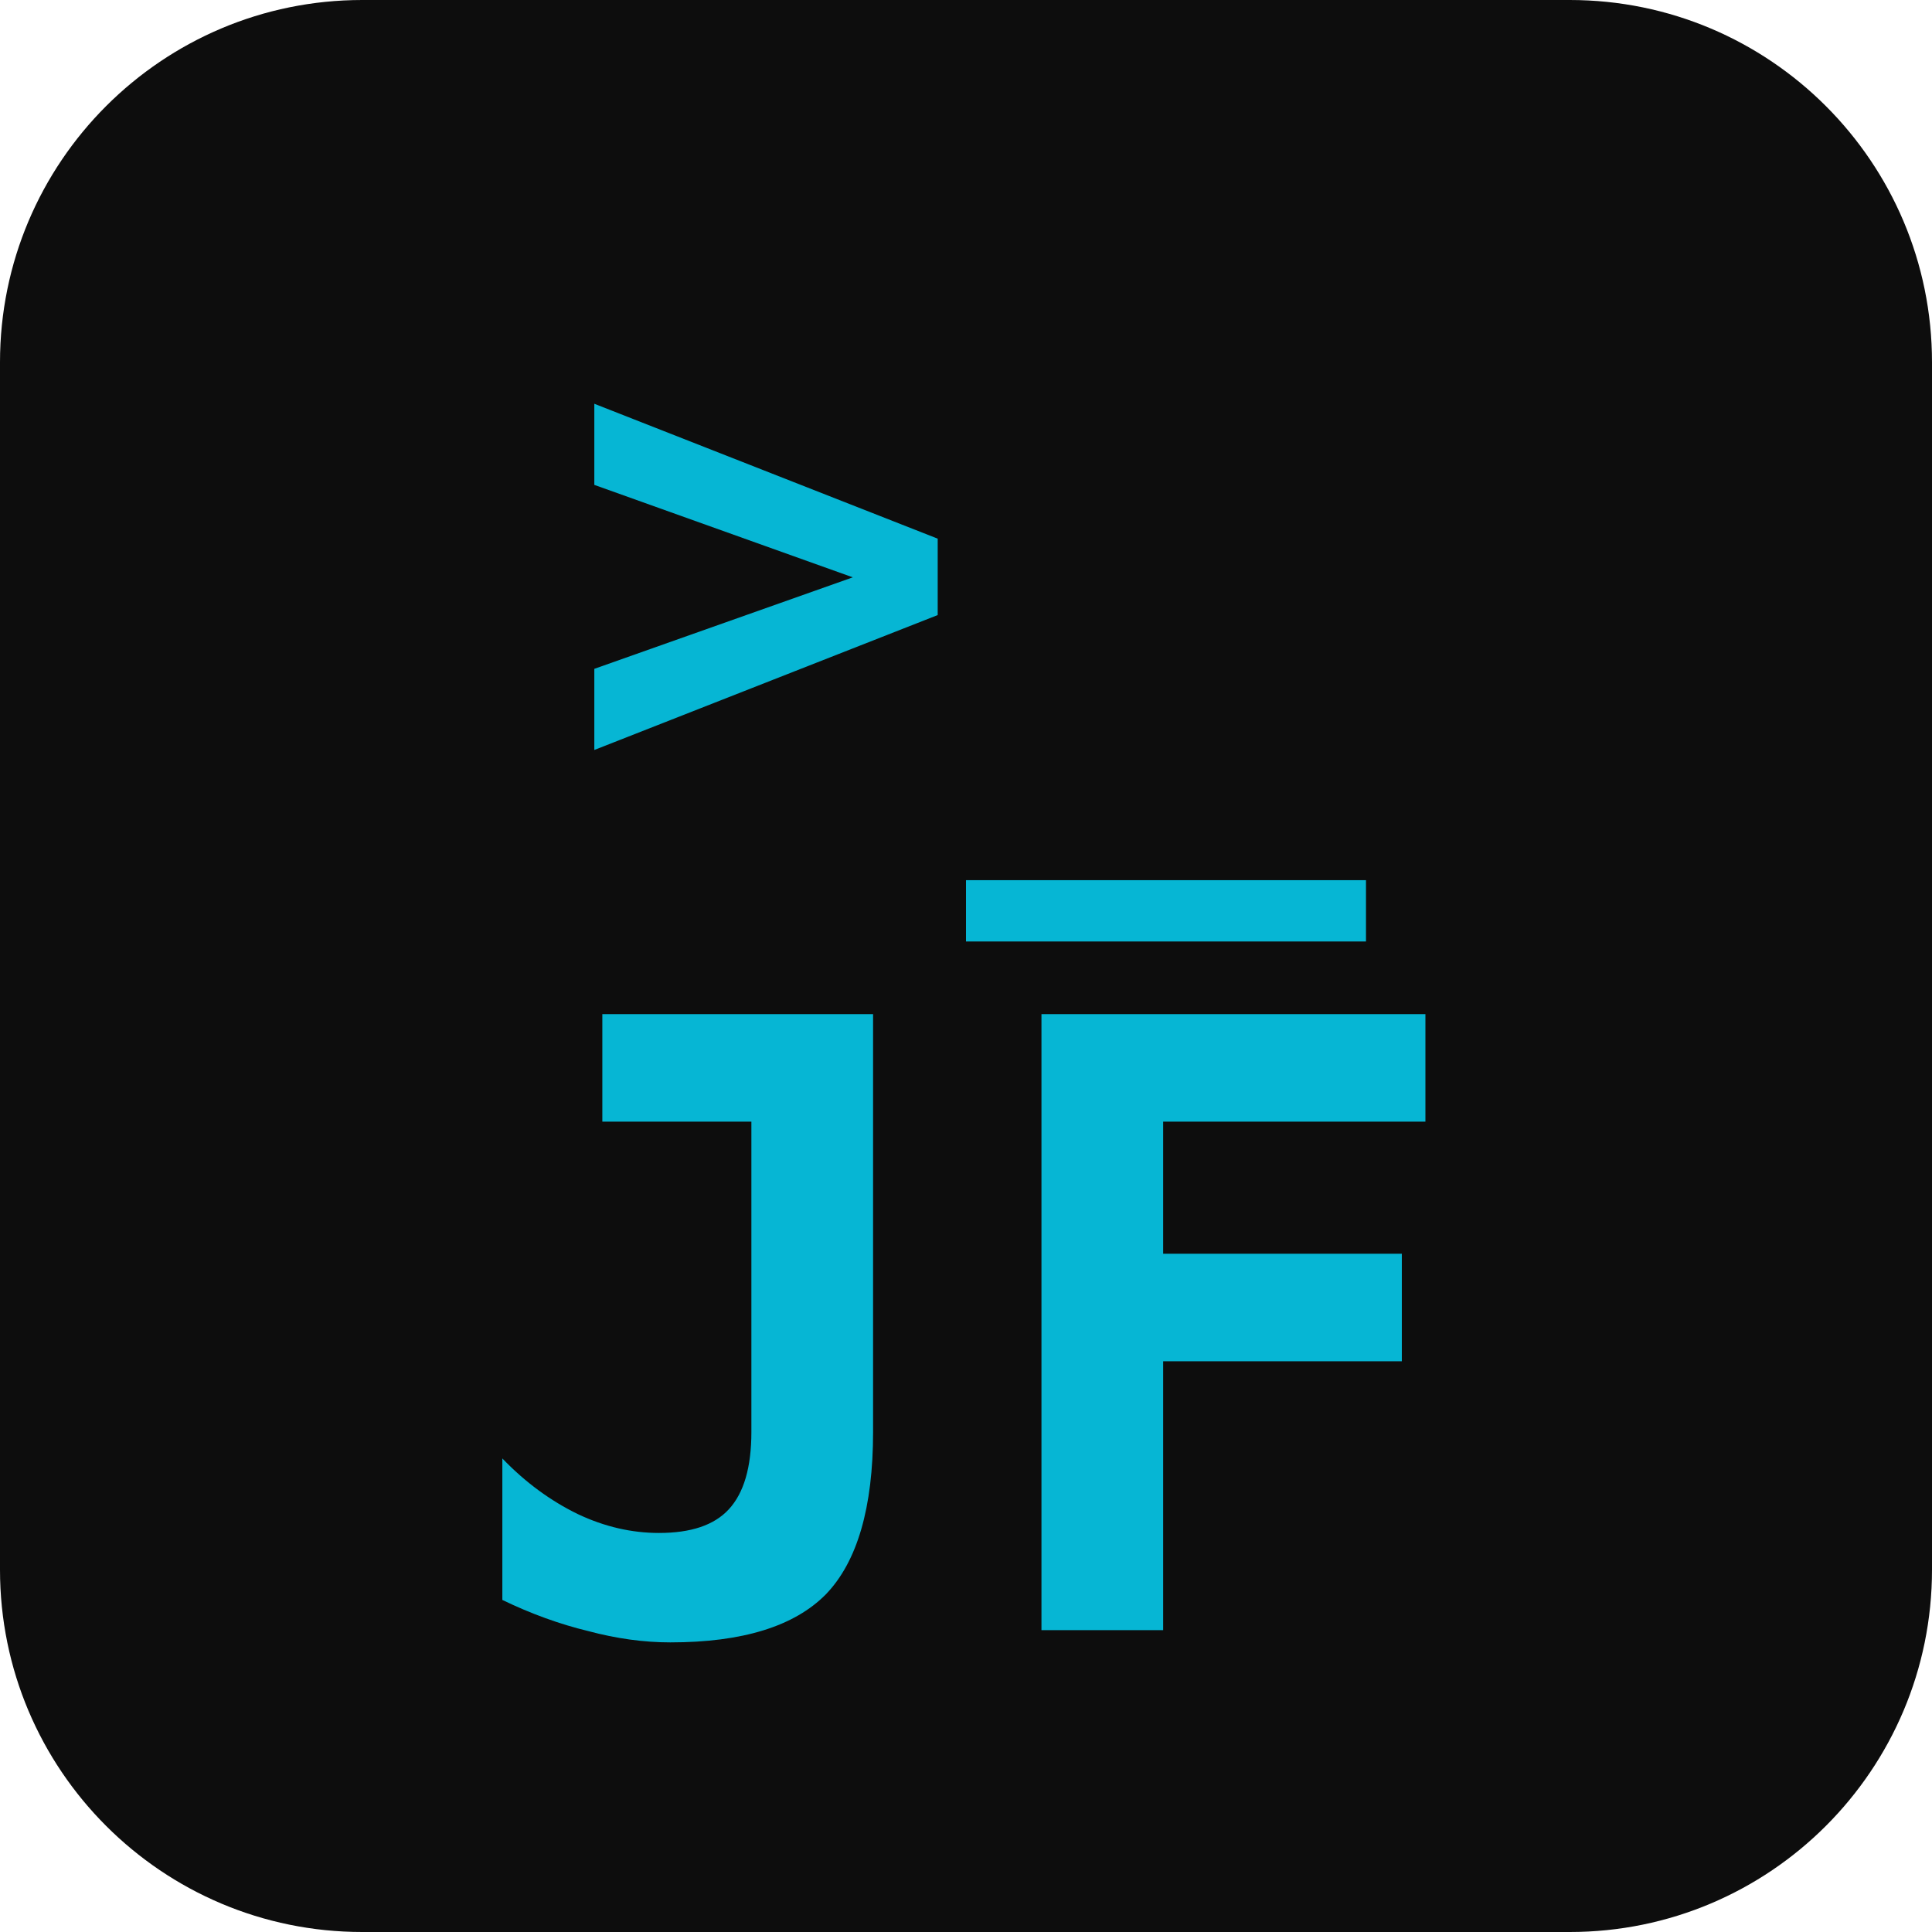
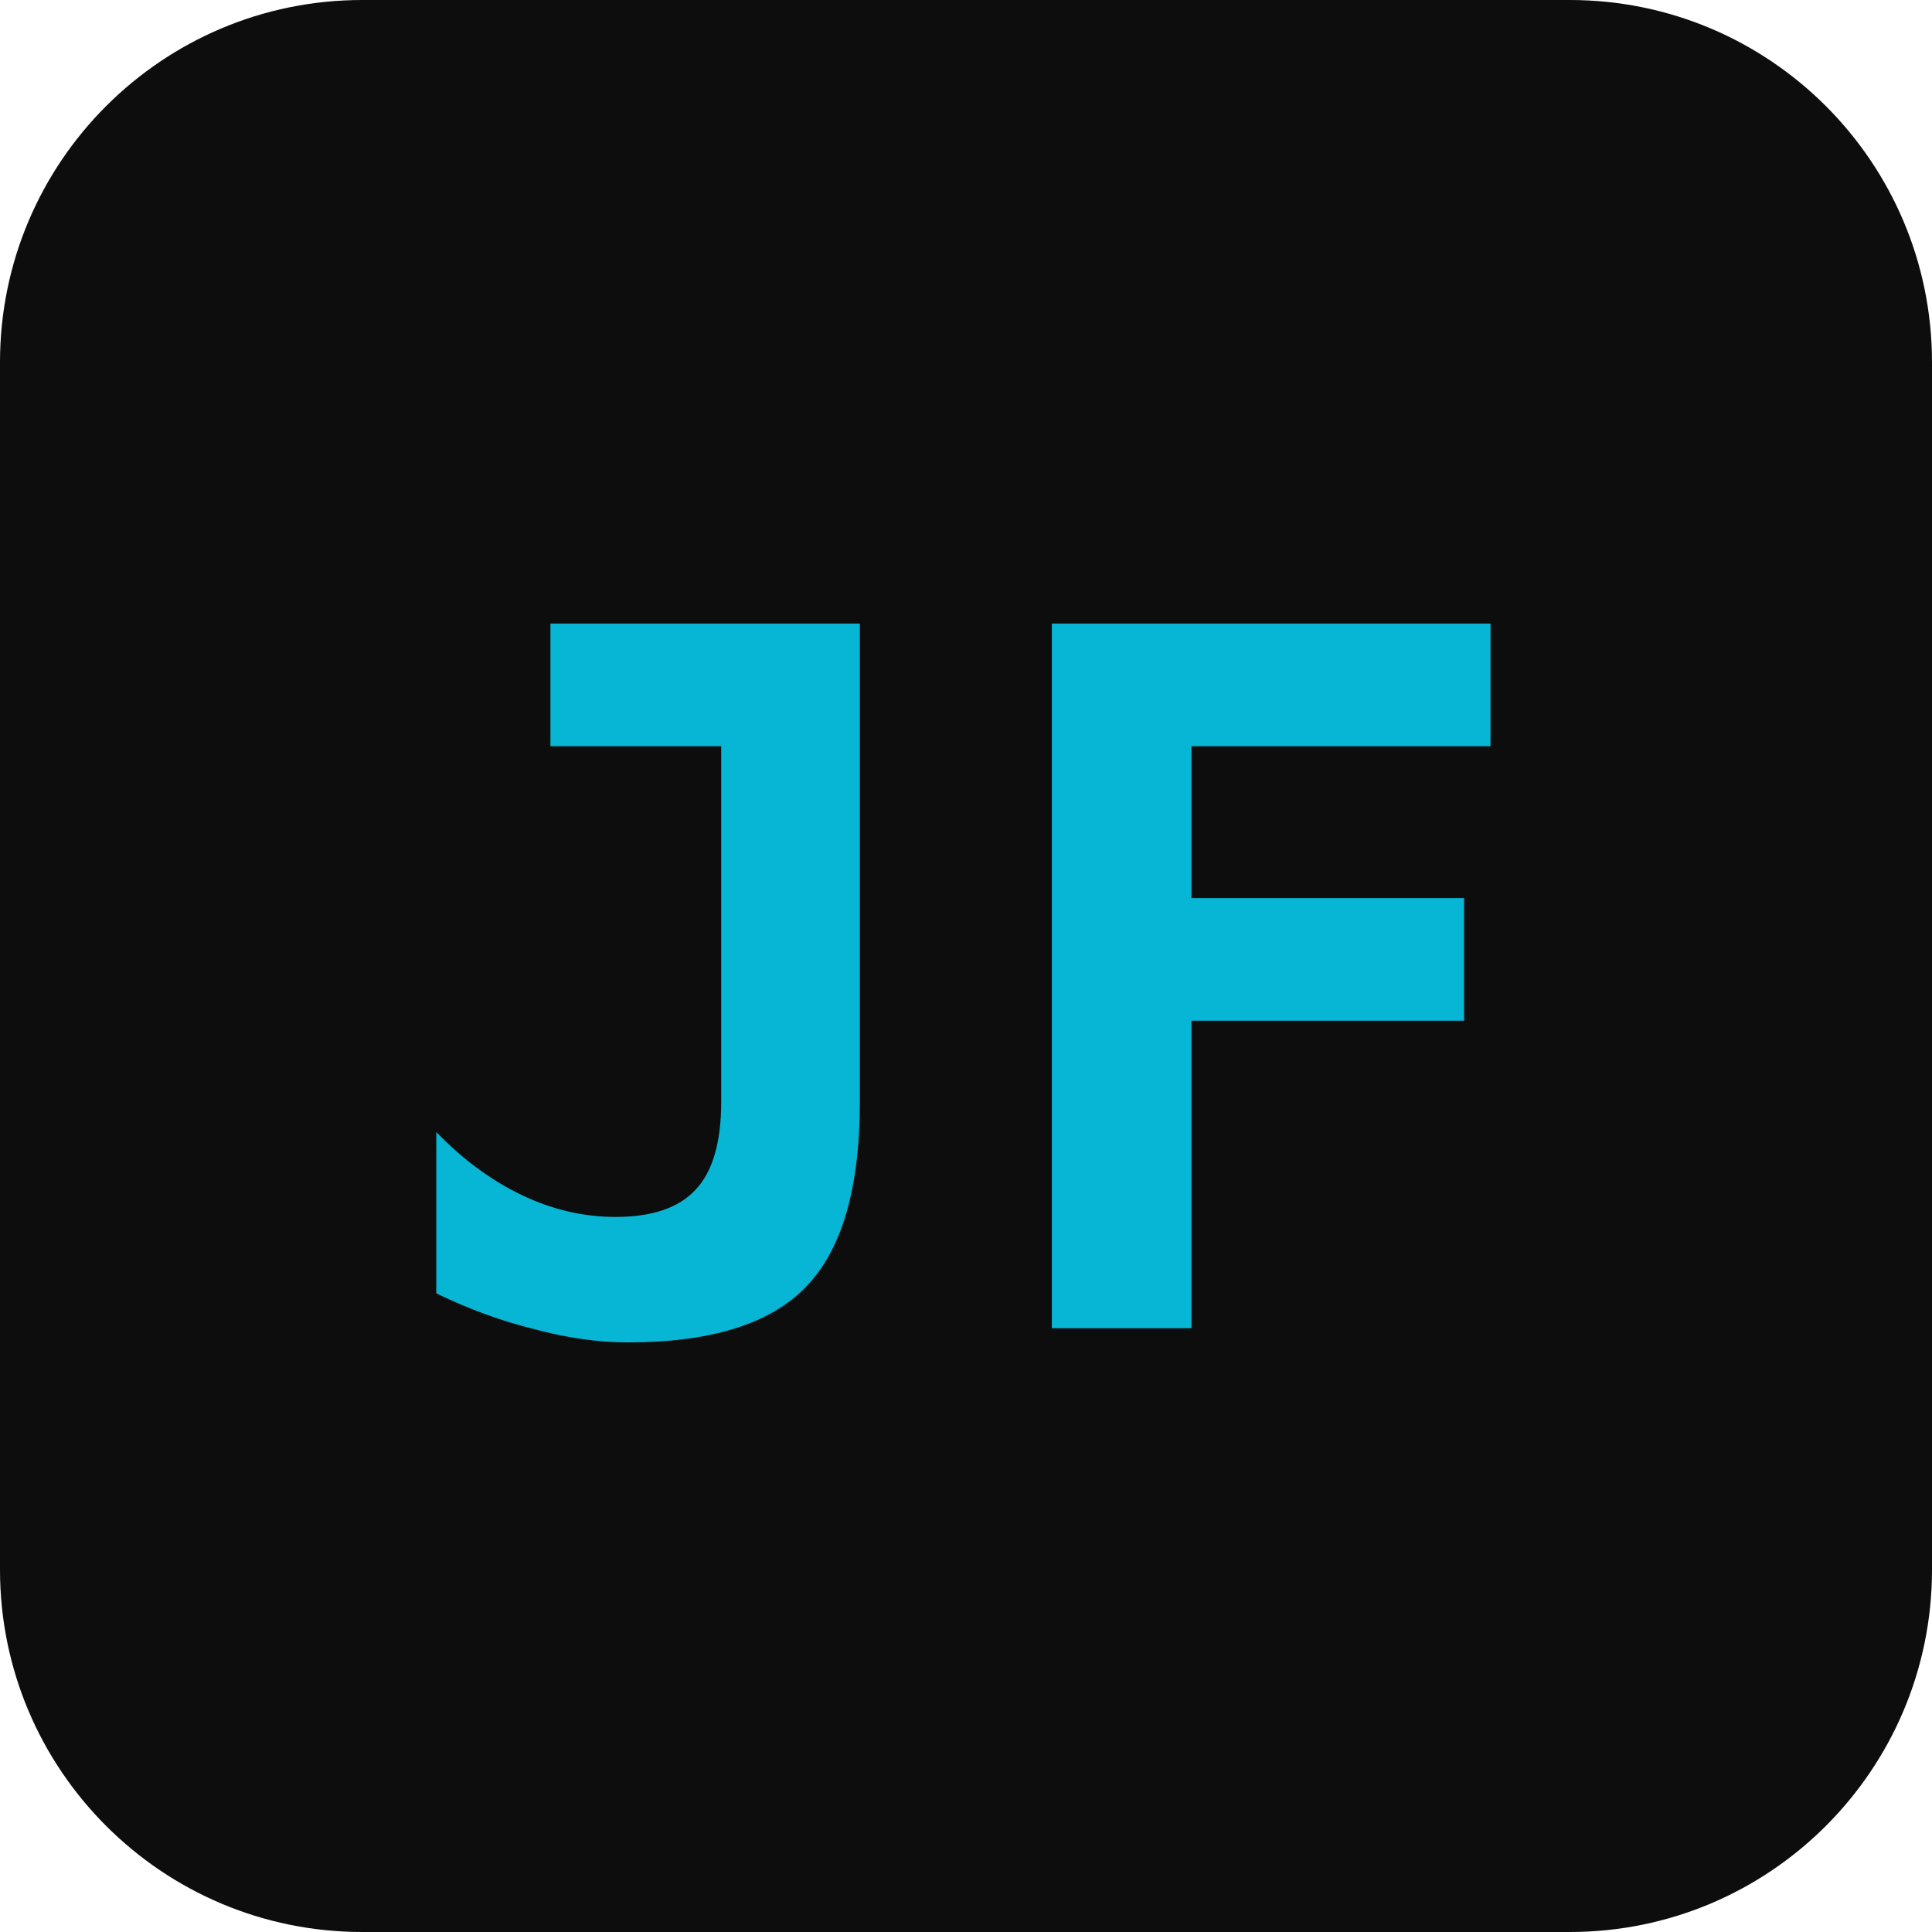
<svg xmlns="http://www.w3.org/2000/svg" viewBox="0 0 32 32" fill="none">
  <rect width="32" height="32" rx="6" fill="#0d0d0d" />
-   <text x="16" y="13" font-family="monospace" font-size="11" font-weight="700" fill="#06b6d4" text-anchor="middle">&gt;_</text>
-   <text x="16" y="27" font-family="monospace" font-size="14" font-weight="700" fill="#06b6d4" text-anchor="middle">JF</text>
+   <text x="16" y="22" font-family="monospace" font-size="16" font-weight="700" fill="#06b6d4" text-anchor="middle">JF</text>
</svg>
